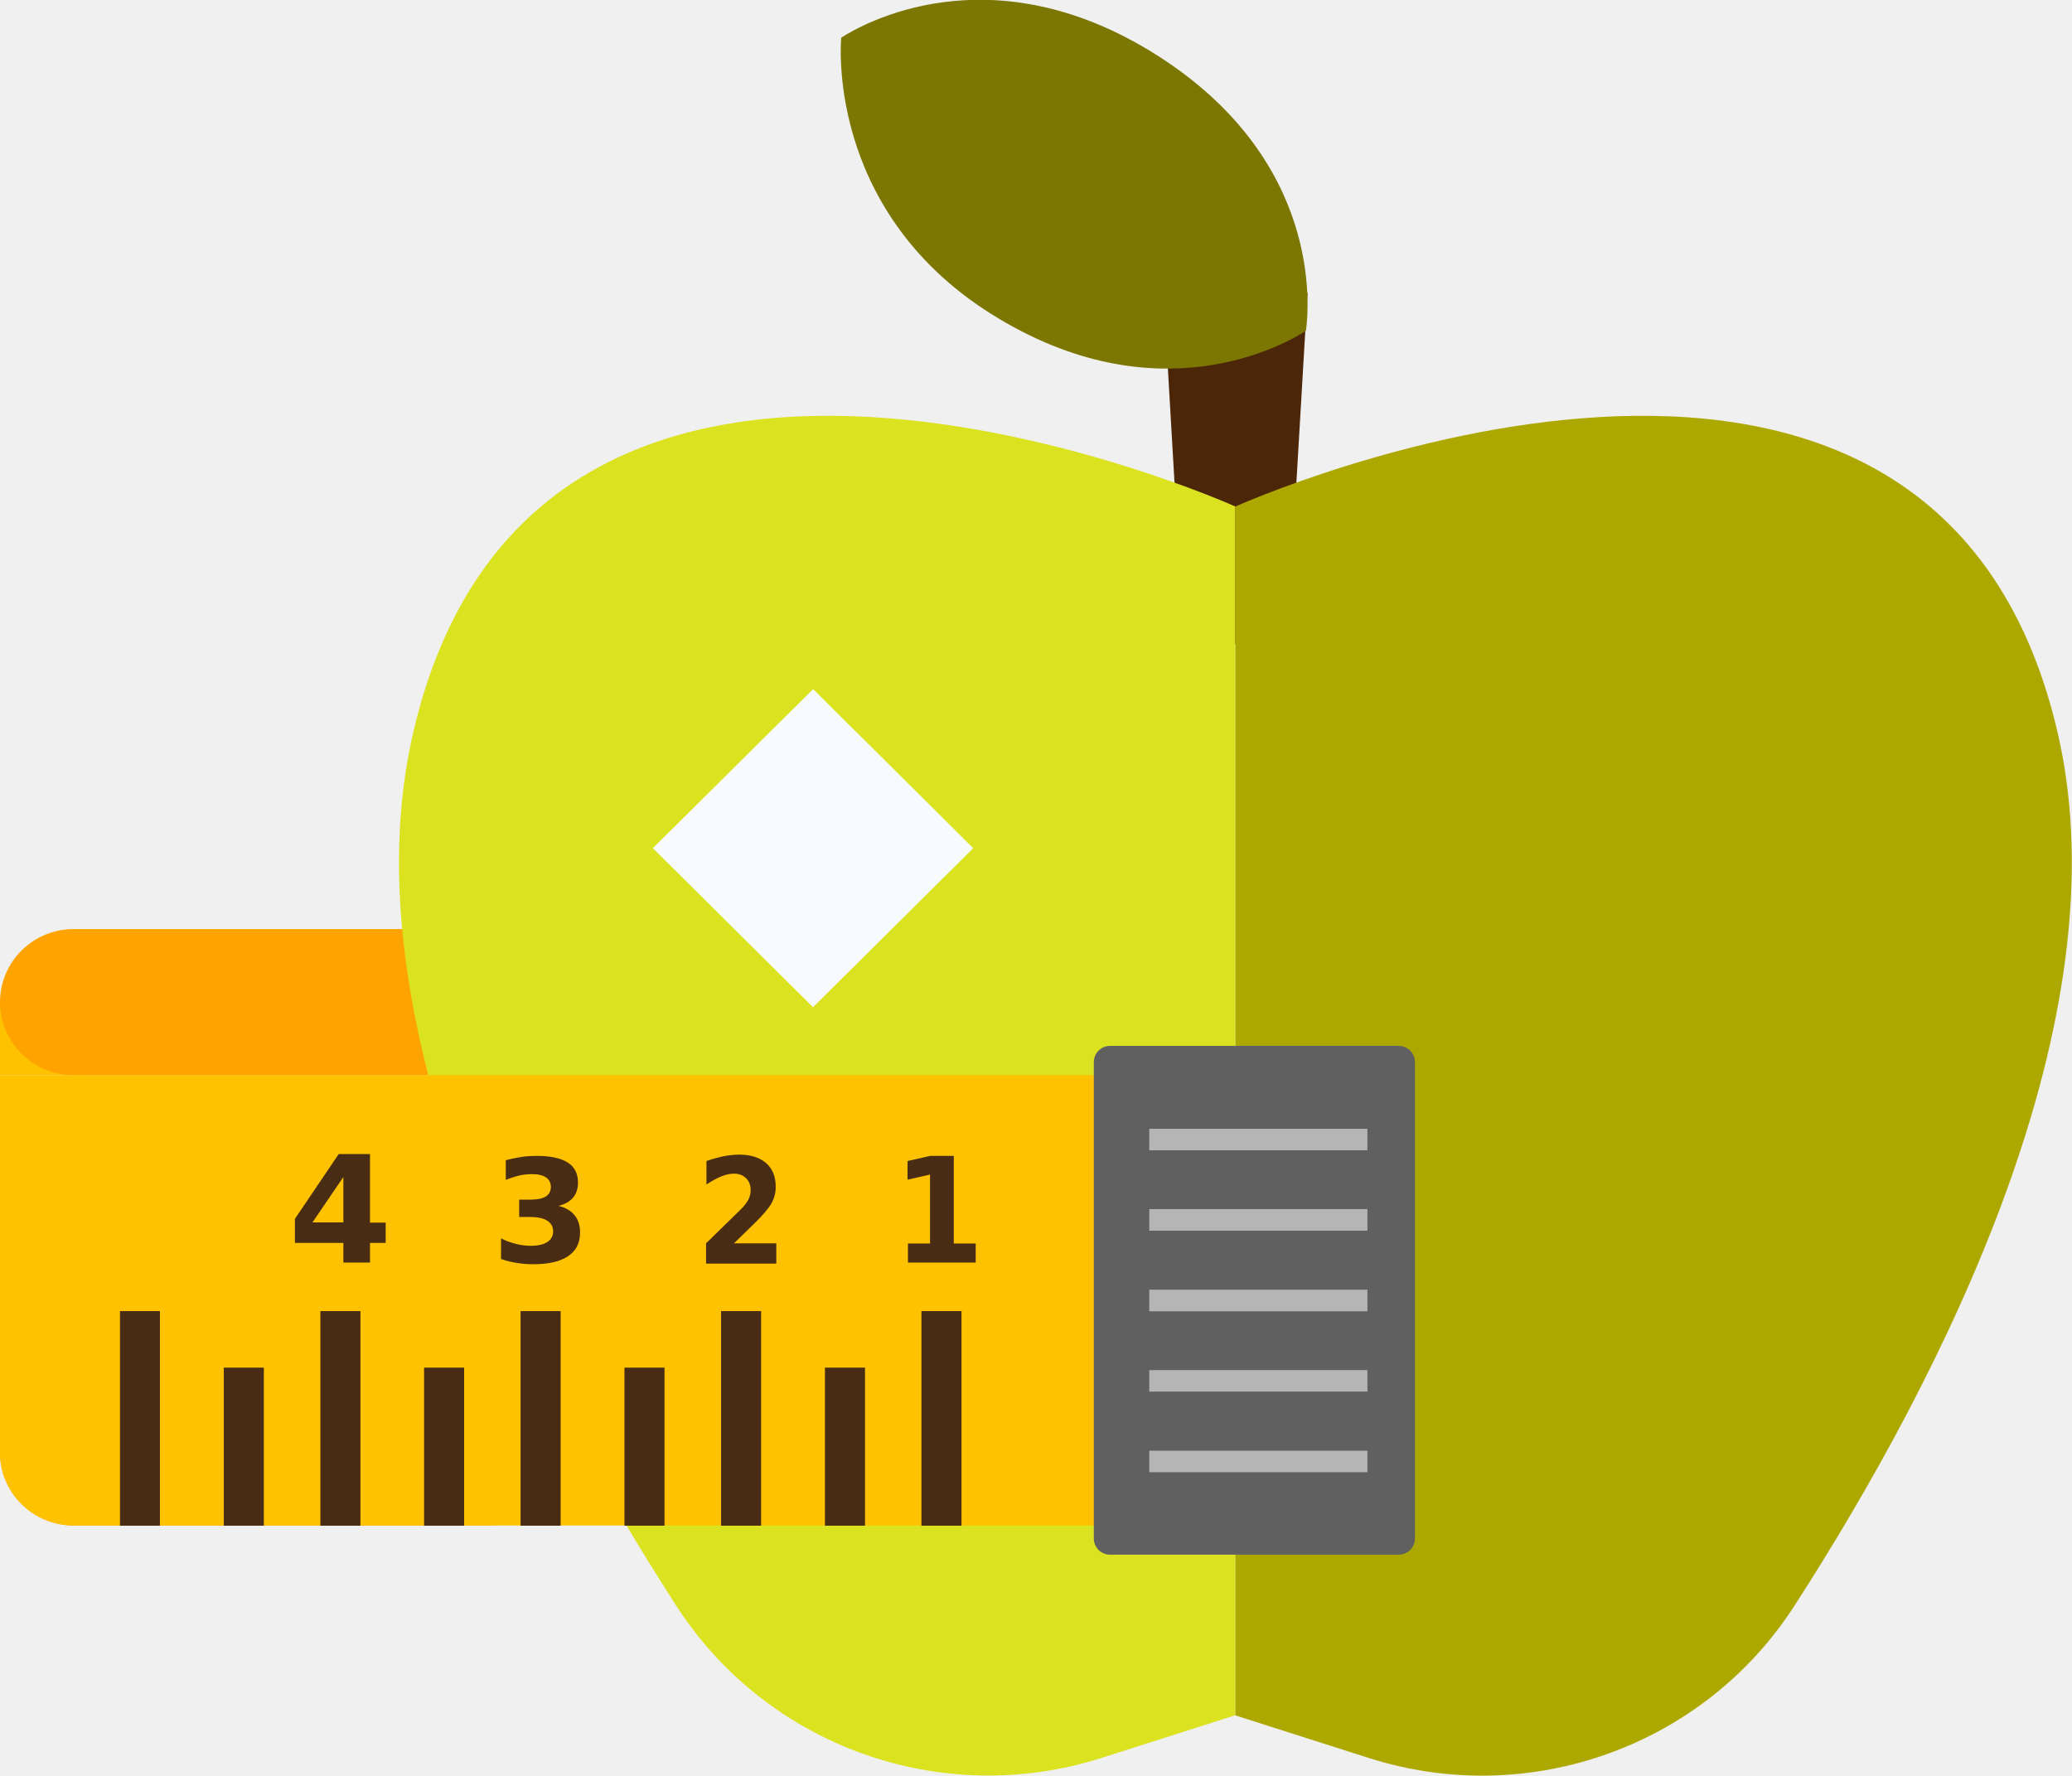
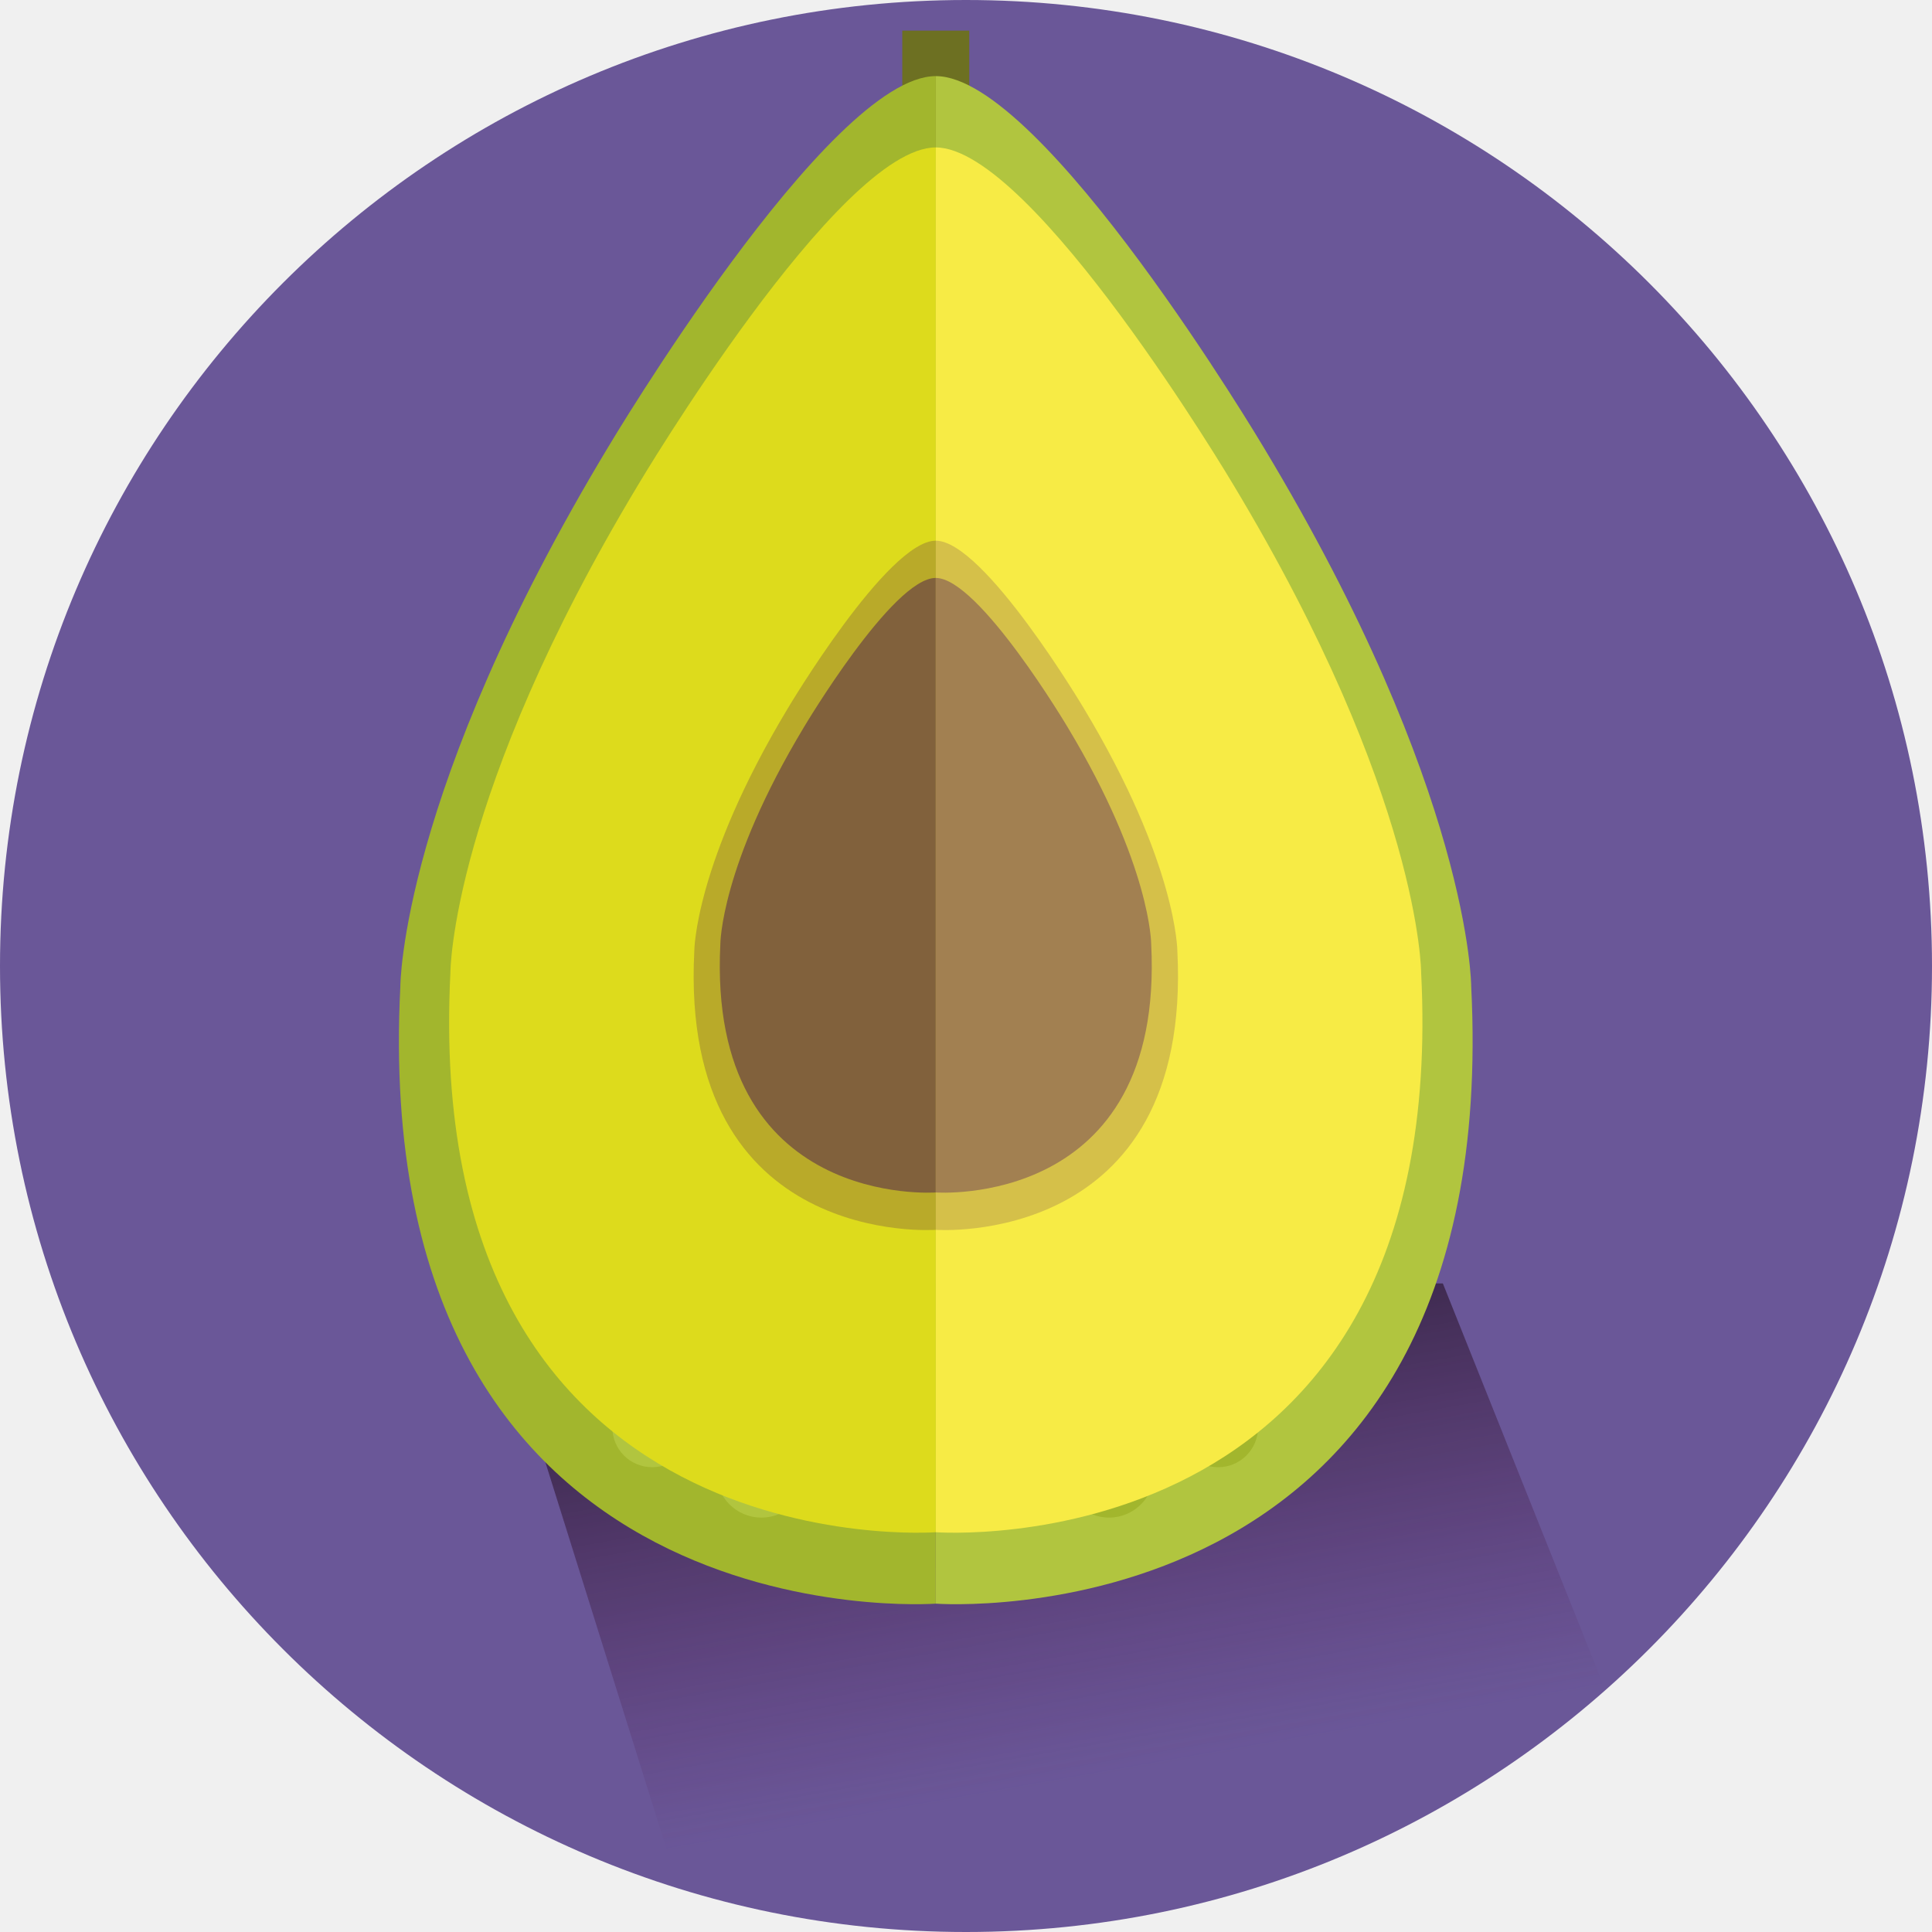
- <svg xmlns="http://www.w3.org/2000/svg" width="21" height="18" viewBox="0 0 21 18" fill="none">
-   <g id="_9" clip-path="url(#clip0_1_2888)">
-     <path id="Vector" d="M0 10.897V10.158L0.841 10.897H0Z" fill="#FFC200" />
-     <path id="Vector_2" d="M5.684 10.158C5.684 10.567 5.35 10.899 4.938 10.899H0.746C0.334 10.897 0 10.565 0 10.158C0 9.749 0.334 9.417 0.746 9.417H4.938C5.35 9.417 5.684 9.749 5.684 10.158Z" fill="#FFA300" />
-     <path id="Vector_3" d="M5.682 14.723C5.682 15.132 5.348 15.462 4.936 15.462H0.746C0.334 15.462 0 15.13 0 14.723C0 14.519 0.085 14.334 0.218 14.2C0.353 14.065 0.537 13.983 0.744 13.983H4.936C5.348 13.983 5.682 14.315 5.682 14.723Z" fill="#FFA300" />
-     <path id="Vector_4" d="M13.043 6.528H11.999L11.792 2.969H13.252L13.043 6.528Z" fill="#4C2608" />
-     <path id="Vector_5" d="M12.521 5.134C12.521 5.134 5.458 1.953 4.188 7.424C3.511 10.334 5.355 13.948 6.853 16.274C7.773 17.702 9.542 18.336 11.168 17.817L12.521 17.385V5.134Z" fill="#DBE220" />
-     <path id="Vector_6" d="M12.521 5.134C12.521 5.134 19.584 1.953 20.854 7.424C21.531 10.334 19.687 13.948 18.188 16.274C17.269 17.702 15.499 18.336 13.874 17.819L12.521 17.387V5.134Z" fill="#ADA800" />
-     <path id="Vector_7" d="M8.526 0.382C8.526 0.382 8.352 2.112 10.041 3.179C11.73 4.243 13.041 3.479 13.236 3.353C13.267 3.124 13.407 1.623 11.72 0.556C10.031 -0.51 8.72 0.256 8.526 0.382Z" fill="#7C7603" />
-     <path id="Vector_8" d="M8.241 6.985L6.617 8.597L8.24 10.209L9.864 8.597L8.241 6.985Z" fill="#F7FAFF" />
-     <path id="Vector_9" d="M12.436 10.897V15.462H0.746C0.334 15.462 0 15.13 0 14.723V10.897H12.436Z" fill="#FFC200" />
-     <path id="Vector_10" d="M14.176 10.601H11.251C11.159 10.601 11.086 10.674 11.086 10.765V15.594C11.086 15.684 11.159 15.758 11.251 15.758H14.176C14.267 15.758 14.341 15.684 14.341 15.594V10.765C14.341 10.674 14.267 10.601 14.176 10.601Z" fill="#606060" />
-     <path id="Vector_11" d="M8.767 13.862H8.361V15.464H8.767V13.862Z" fill="#492C14" />
-     <path id="Vector_12" d="M9.202 12.604H9.426V11.905L9.198 11.957V11.768L9.426 11.716H9.667V12.604H9.889V12.797H9.202V12.604Z" fill="#492C14" />
-     <path id="Vector_13" d="M7.437 12.602H7.868V12.808H7.156V12.602L7.513 12.253C7.545 12.222 7.568 12.19 7.585 12.159C7.6 12.13 7.608 12.096 7.608 12.064C7.608 12.014 7.593 11.972 7.562 11.943C7.53 11.911 7.49 11.896 7.439 11.896C7.399 11.896 7.357 11.905 7.31 11.924C7.264 11.943 7.213 11.97 7.16 12.006V11.768C7.217 11.747 7.274 11.733 7.329 11.72C7.384 11.71 7.439 11.703 7.492 11.703C7.608 11.703 7.701 11.733 7.765 11.789C7.83 11.846 7.862 11.926 7.862 12.029C7.862 12.088 7.849 12.142 7.82 12.195C7.792 12.245 7.735 12.314 7.646 12.4L7.437 12.604V12.602Z" fill="#492C14" />
-     <g id="Group">
-       <path id="Vector_14" d="M13.859 11.441H11.648V11.659H13.859V11.441Z" fill="#B5B5B5" />
-       <path id="Vector_15" d="M13.859 12.255H11.648V12.474H13.859V12.255Z" fill="#B5B5B5" />
-       <path id="Vector_16" d="M13.859 13.072H11.648V13.291H13.859V13.072Z" fill="#B5B5B5" />
-       <path id="Vector_17" d="M13.859 13.887H11.648V14.105H13.859V13.887Z" fill="#B5B5B5" />
-       <path id="Vector_18" d="M13.859 14.704H11.648V14.922H13.859V14.704Z" fill="#B5B5B5" />
+ <svg xmlns="http://www.w3.org/2000/svg" viewBox="0 0 169.05 169.05">
+   <defs>
+     <style>
+       .cls-1, .cls-2 {
+         fill: #a28051;
+       }
+ 
+       .cls-2, .cls-3 {
+         opacity: .4;
+       }
+ 
+       .cls-4 {
+         fill: #a2b62d;
+       }
+ 
+       .cls-5 {
+         fill: #6a5798;
+       }
+ 
+       .cls-6, .cls-3 {
+         fill: #81613c;
+       }
+ 
+       .cls-7 {
+         fill: #b1c53f;
+       }
+ 
+       .cls-8 {
+         isolation: isolate;
+       }
+ 
+       .cls-9 {
+         fill: #f7eb45;
+       }
+ 
+       .cls-10 {
+         fill: #dddb1c;
+       }
+ 
+       .cls-11 {
+         fill: url(#linear-gradient);
+         mix-blend-mode: multiply;
+         opacity: .8;
+       }
+ 
+       .cls-12 {
+         fill: #6d7022;
+       }
+     </style>
+     <linearGradient id="linear-gradient" x1="96.68" y1="158.05" x2="87.24" y2="104.47" gradientUnits="userSpaceOnUse">
+       <stop offset=".05" stop-color="#be3176" stop-opacity="0" />
+       <stop offset="1" stop-color="#211915" />
+     </linearGradient>
+   </defs>
+   <g class="cls-8">
+     <g id="Layer_2" data-name="Layer 2">
+       <g id="OBJECTS">
+         <g>
+           <g>
+             <polygon class="cls-11" points="42.82 112.3 59.22 164.66 140.86 148.85 126.25 112.3 42.82 112.3" />
+             <g>
+               <path class="cls-5" d="m169.05,84.53c0,46.68-37.84,84.52-84.53,84.52S0,131.21,0,84.53,37.84,0,84.52,0s84.53,37.84,84.53,84.53Z" />
+               <polygon class="cls-11" points="42.82 112.3 59.22 164.66 140.86 148.85 126.25 112.3 42.82 112.3" />
+             </g>
+           </g>
+           <g>
+             <rect class="cls-12" x="78.95" y="2.68" width="5.86" height="11.46" />
+             <path class="cls-4" d="m81.88,6.65v133.67s-49.78,3.71-46.85-54.01c0,0,0-16.99,18.16-47.15,0,0,19.32-32.5,28.69-32.5Z" />
+             <path class="cls-7" d="m81.88,6.65v133.67s49.78,3.71,46.85-54.01c0,0,0-16.99-18.15-47.15,0,0-19.32-32.5-28.7-32.5Z" />
+             <g>
+               <path class="cls-4" d="m100.99,128.84c0-2.18-1.77-3.95-3.95-3.95s-3.95,1.77-3.95,3.95,1.77,3.95,3.95,3.95,3.95-1.77,3.95-3.95Z" />
+               <path class="cls-4" d="m110.08,124.89c0-1.93-1.56-3.49-3.49-3.49s-3.49,1.56-3.49,3.49,1.56,3.49,3.49,3.49,3.49-1.56,3.49-3.49Z" />
+               <path class="cls-4" d="m100.77,119.82c0-1.37-1.11-2.48-2.48-2.48s-2.48,1.11-2.48,2.48,1.11,2.48,2.48,2.48,2.48-1.11,2.48-2.48Z" />
+               <path class="cls-4" d="m106.59,117.33c0-.67-.54-1.21-1.21-1.21s-1.21.54-1.21,1.21.54,1.21,1.21,1.21,1.21-.54,1.21-1.21Z" />
+               <path class="cls-4" d="m112.96,118.35c0-.96-.78-1.74-1.74-1.74s-1.74.78-1.74,1.74.78,1.74,1.74,1.74,1.74-.78,1.74-1.74Z" />
+               <circle class="cls-4" cx="93.1" cy="122.3" r="1.21" />
+               <path class="cls-4" d="m90.9,127.04c0-.98-.79-1.78-1.77-1.78s-1.77.79-1.77,1.78.79,1.77,1.77,1.77,1.77-.79,1.77-1.77Z" />
+             </g>
+             <g>
+               <path class="cls-7" d="m62.67,128.84c0-2.18,1.77-3.95,3.95-3.95s3.95,1.77,3.95,3.95-1.77,3.95-3.95,3.95-3.95-1.77-3.95-3.95Z" />
+               <path class="cls-7" d="m53.58,124.89c0-1.93,1.57-3.49,3.49-3.49s3.5,1.56,3.5,3.49-1.56,3.49-3.5,3.49-3.49-1.56-3.49-3.49Z" />
+               <path class="cls-7" d="m62.9,119.82c0-1.37,1.11-2.48,2.48-2.48s2.48,1.11,2.48,2.48-1.11,2.48-2.48,2.48-2.48-1.11-2.48-2.48Z" />
+               <path class="cls-7" d="m57.07,117.33c0-.67.54-1.21,1.21-1.21s1.21.54,1.21,1.21-.54,1.21-1.21,1.21-1.21-.54-1.21-1.21Z" />
+               <path class="cls-7" d="m50.7,118.35c0-.96.78-1.74,1.74-1.74s1.74.78,1.74,1.74-.78,1.74-1.74,1.74-1.74-.78-1.74-1.74Z" />
+               <path class="cls-7" d="m69.36,122.3c0-.67.54-1.21,1.21-1.21s1.21.54,1.21,1.21-.54,1.21-1.21,1.21-1.21-.54-1.21-1.21Z" />
+               <path class="cls-7" d="m72.77,127.04c0-.98.79-1.78,1.77-1.78s1.77.79,1.77,1.78-.79,1.77-1.77,1.77-1.77-.79-1.77-1.77Z" />
+             </g>
+             <path class="cls-10" d="m81.88,12.9v121.17s-45.12,3.36-42.47-48.96c0,0,0-15.39,16.46-42.74,0,0,17.52-29.47,26.01-29.47Z" />
+             <path class="cls-9" d="m81.88,12.9v121.17s45.13,3.36,42.47-48.96c0,0,0-15.39-16.46-42.74,0,0-17.52-29.47-26.02-29.47Z" />
+             <path class="cls-3" d="m81.88,47.31v60.3s-22.45,1.67-21.13-24.37c0,0,0-7.66,8.19-21.27,0,0,8.72-14.66,12.94-14.66Z" />
+             <path class="cls-2" d="m81.88,47.31v60.3s22.46,1.67,21.14-24.37c0,0,0-7.66-8.19-21.27,0,0-8.72-14.66-12.95-14.66Z" />
+             <path class="cls-6" d="m81.88,50.57v53.77s-20.02,1.49-18.85-21.73c0,0,0-6.83,7.3-18.96,0,0,7.77-13.08,11.54-13.08Z" />
+             <path class="cls-1" d="m81.88,50.57v53.77s20.03,1.49,18.85-21.73c0,0,0-6.83-7.3-18.96,0,0-7.77-13.08-11.55-13.08Z" />
+           </g>
+         </g>
+       </g>
    </g>
-     <path id="Vector_19" d="M9.745 13.289H9.339V15.464H9.745V13.289Z" fill="#492C14" />
-     <path id="Vector_20" d="M6.735 13.862H6.329V15.464H6.735V13.862Z" fill="#492C14" />
-     <path id="Vector_21" d="M7.714 13.289H7.308V15.464H7.714V13.289Z" fill="#492C14" />
-     <path id="Vector_22" d="M5.682 13.289H5.276V15.464H5.682V13.289Z" fill="#492C14" />
-     <path id="Vector_23" d="M4.704 13.862H4.298V15.464H4.704V13.862Z" fill="#492C14" />
-     <path id="Vector_24" d="M3.653 13.289H3.247V15.464H3.653V13.289Z" fill="#492C14" />
-     <path id="Vector_25" d="M2.674 13.862H2.268V15.464H2.674V13.862Z" fill="#492C14" />
-     <path id="Vector_26" d="M1.621 13.289H1.216V15.464H1.621V13.289Z" fill="#492C14" />
-     <path id="Vector_27" d="M5.661 12.222C5.733 12.241 5.788 12.272 5.824 12.318C5.862 12.365 5.879 12.421 5.879 12.493C5.879 12.598 5.839 12.678 5.758 12.732C5.678 12.787 5.56 12.814 5.405 12.814C5.35 12.814 5.295 12.81 5.24 12.801C5.186 12.793 5.131 12.78 5.078 12.761V12.552C5.128 12.577 5.179 12.596 5.23 12.608C5.281 12.621 5.329 12.627 5.38 12.627C5.452 12.627 5.509 12.614 5.547 12.589C5.585 12.564 5.606 12.528 5.606 12.482C5.606 12.436 5.587 12.398 5.547 12.373C5.507 12.348 5.45 12.335 5.372 12.335H5.262V12.159H5.378C5.448 12.159 5.498 12.148 5.532 12.127C5.566 12.106 5.583 12.073 5.583 12.029C5.583 11.989 5.566 11.957 5.534 11.934C5.503 11.913 5.456 11.901 5.395 11.901C5.35 11.901 5.306 11.905 5.262 11.915C5.217 11.926 5.171 11.941 5.126 11.959V11.76C5.181 11.745 5.234 11.735 5.287 11.726C5.34 11.718 5.393 11.716 5.443 11.716C5.581 11.716 5.684 11.739 5.754 11.783C5.824 11.827 5.858 11.896 5.858 11.987C5.858 12.048 5.841 12.1 5.809 12.138C5.775 12.178 5.729 12.205 5.663 12.222H5.661Z" fill="#492C14" />
-     <path id="Vector_28" d="M3.433 11.697H3.75V12.392H3.909V12.598H3.75V12.797H3.48V12.598H2.989V12.354L3.433 11.697ZM3.48 11.93L3.167 12.39H3.48V11.93Z" fill="#492C14" />
  </g>
-   <defs>
-     <clipPath id="clip0_1_2888">
-       <rect width="21" height="18" fill="white" />
-     </clipPath>
-   </defs>
</svg>
